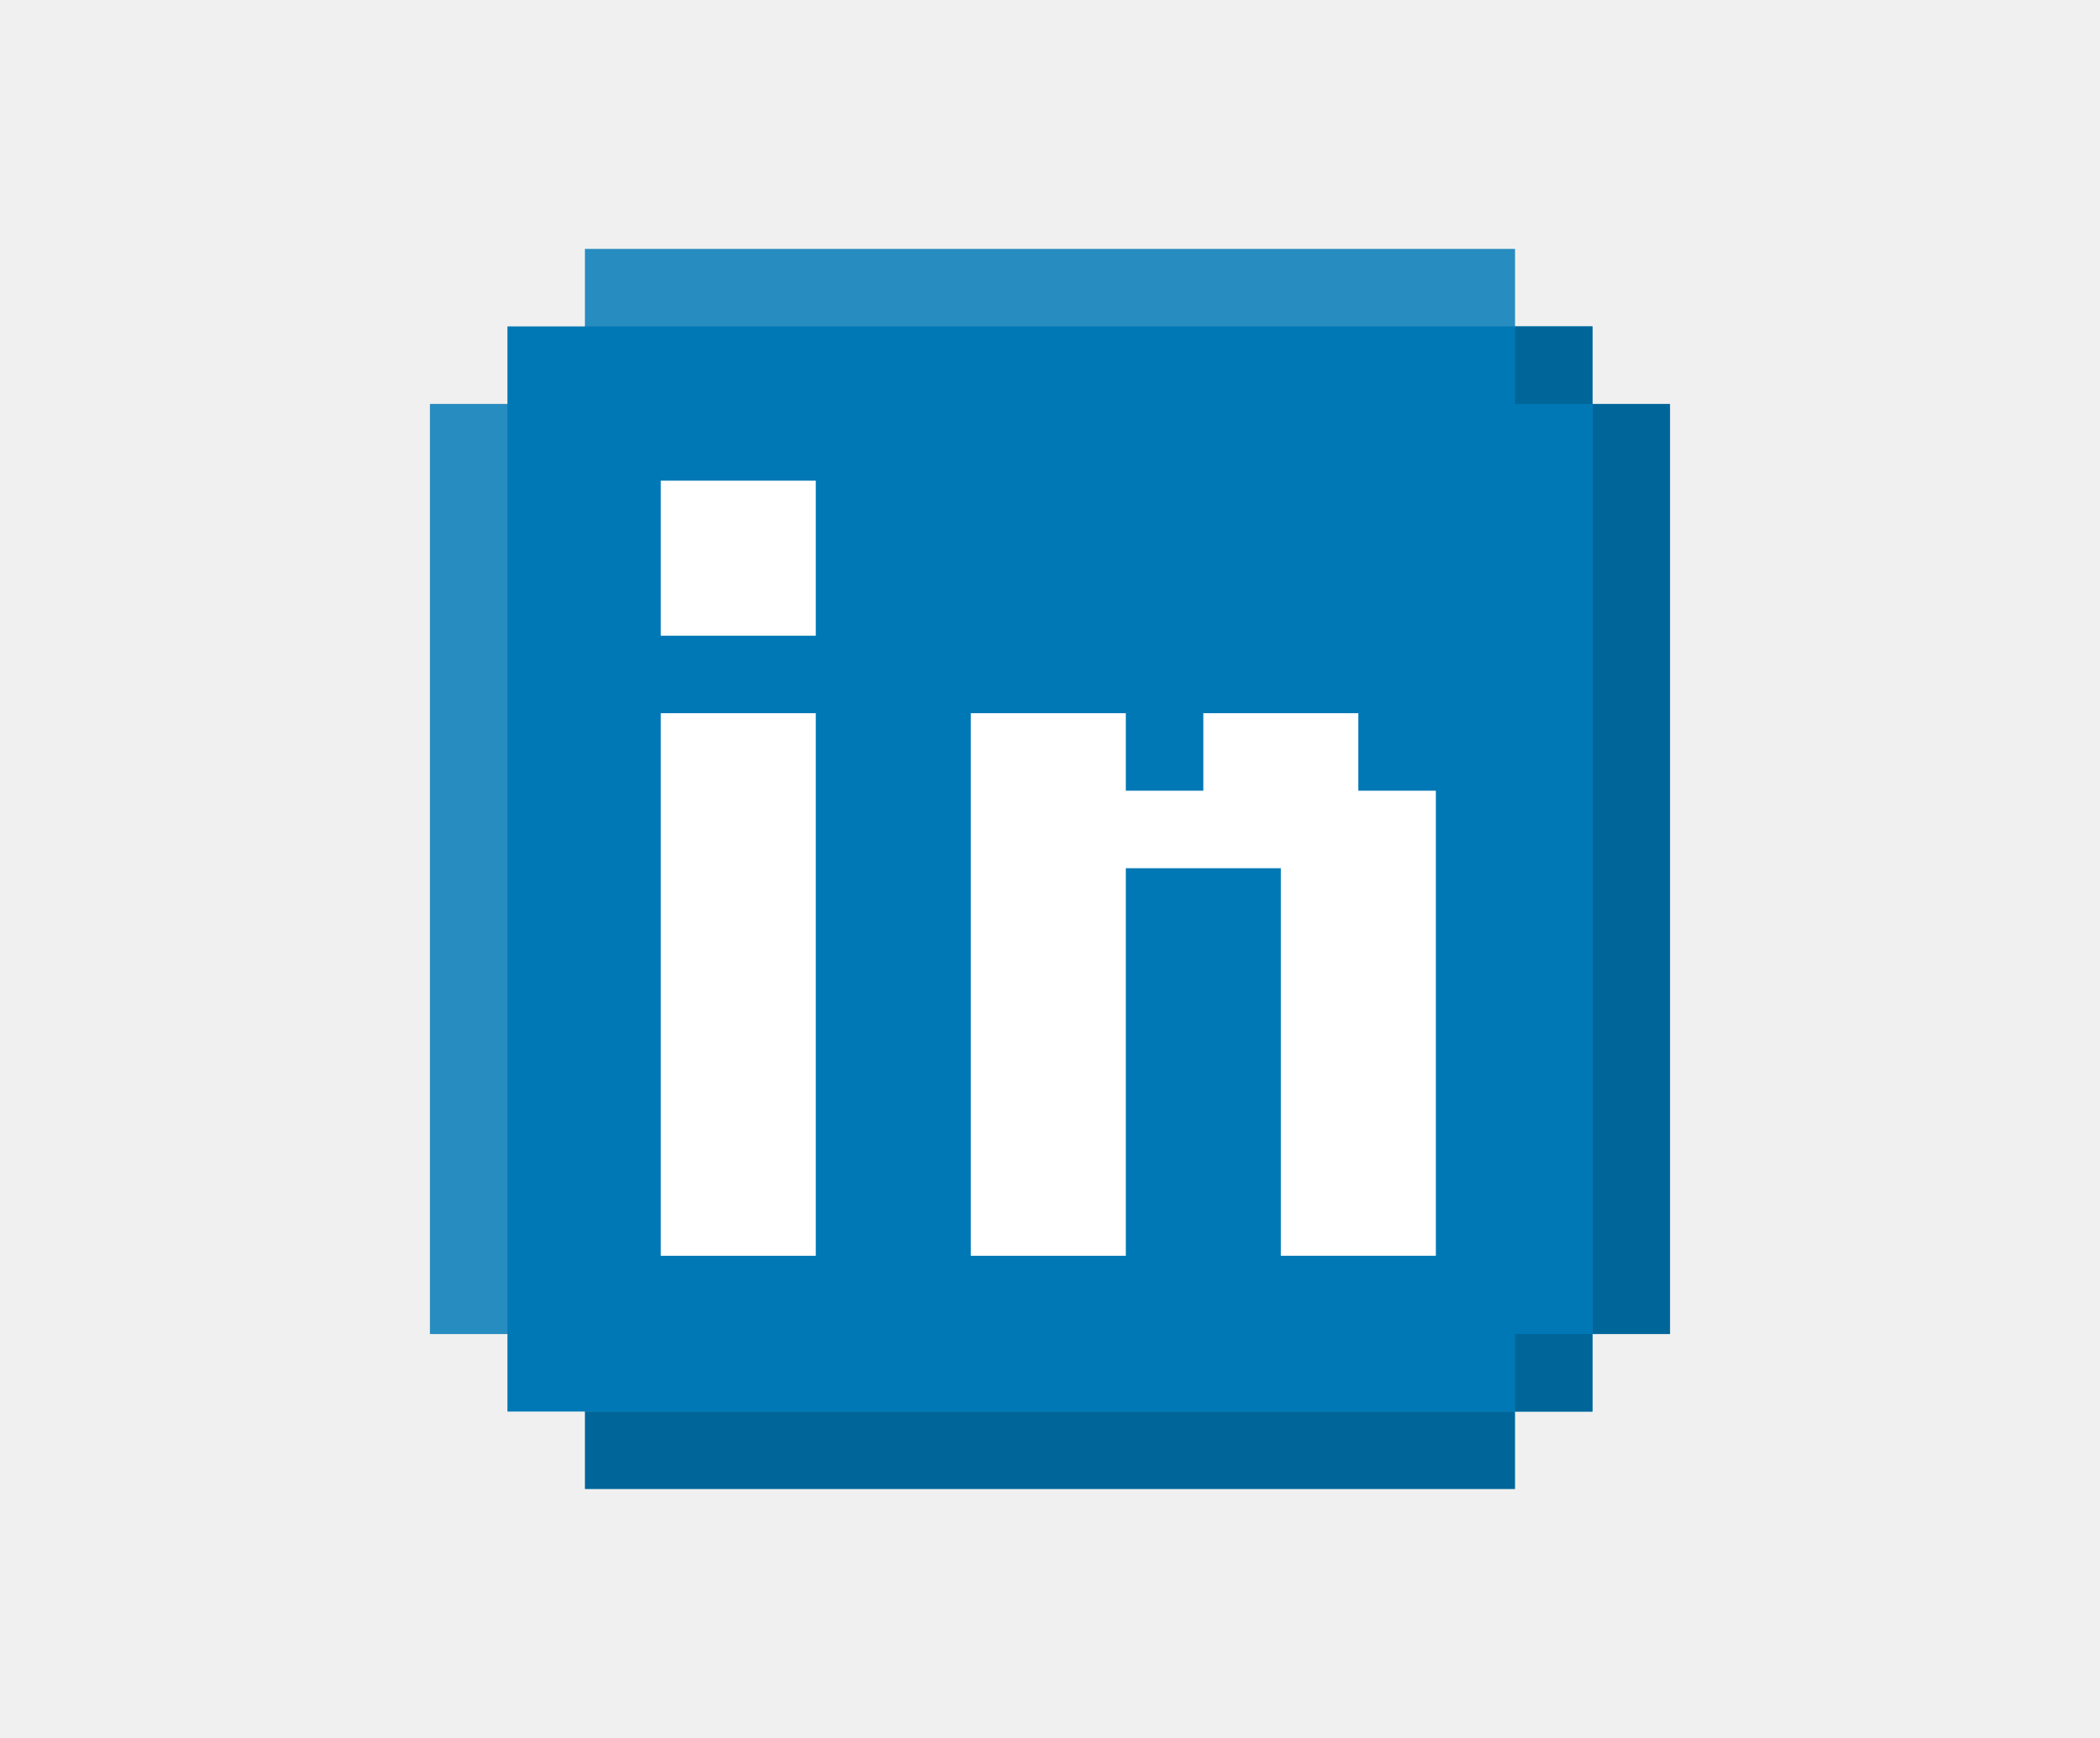
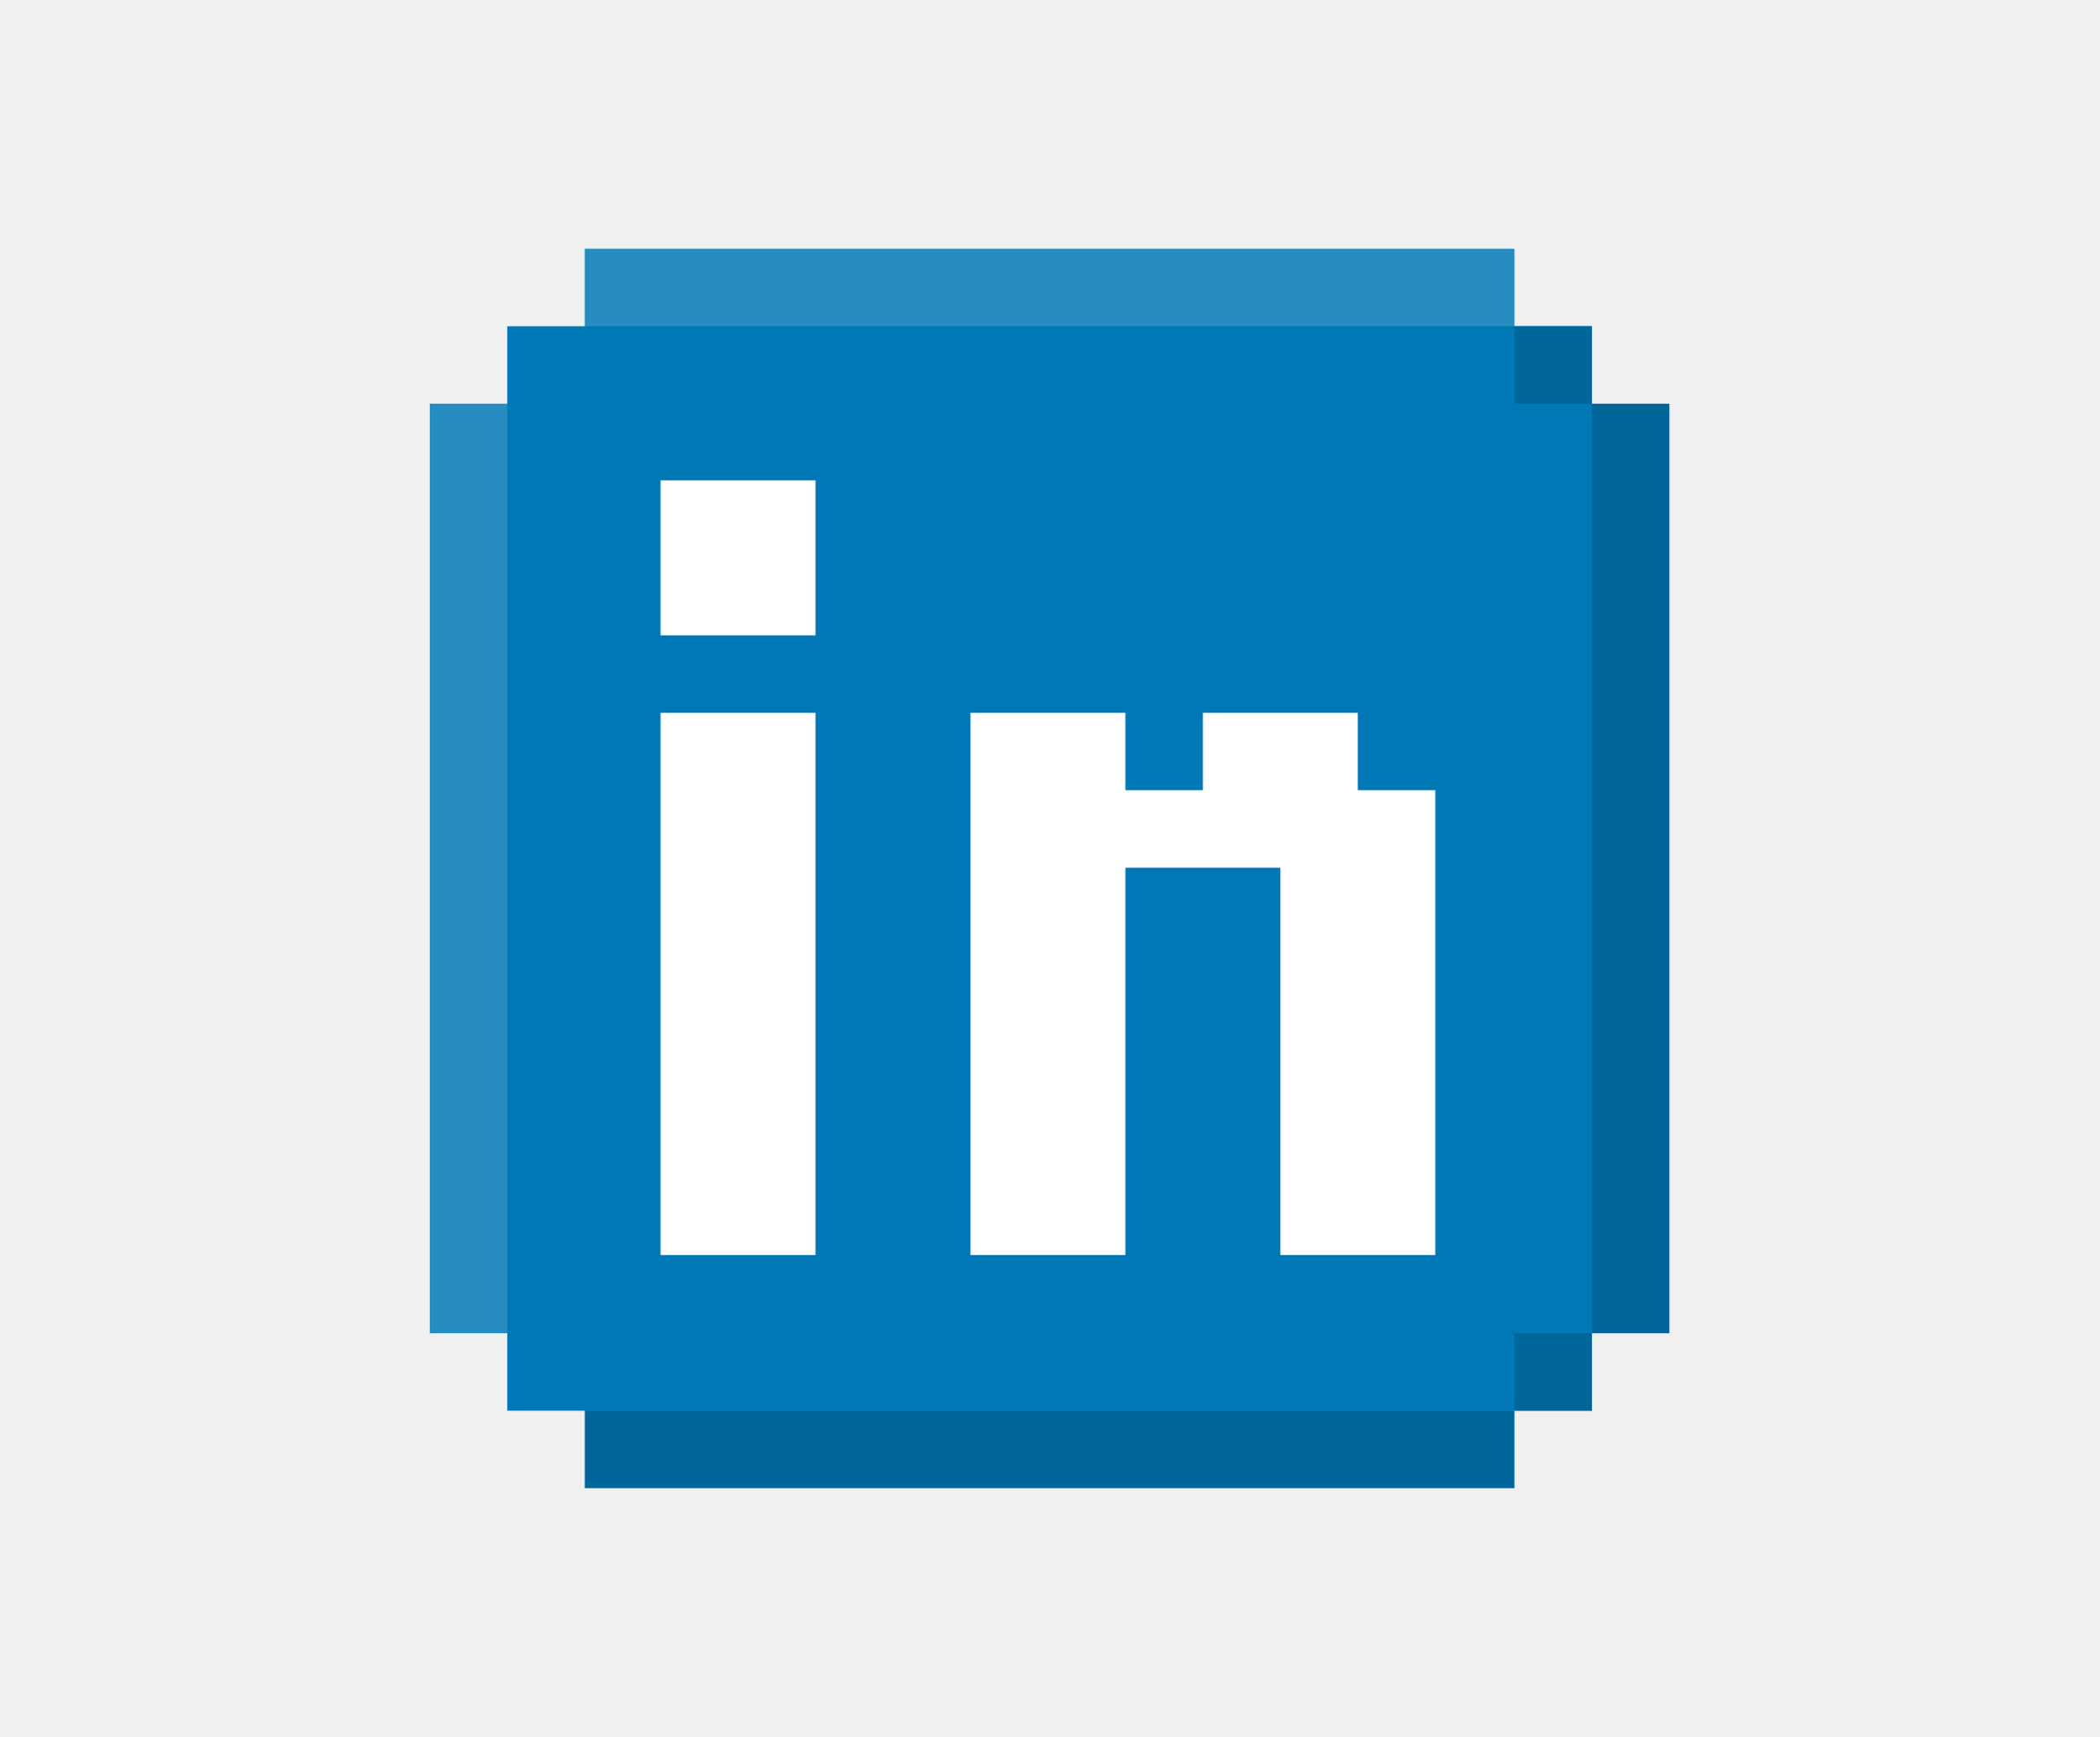
- <svg xmlns="http://www.w3.org/2000/svg" width="38.365mm" height="31.75mm" viewBox="0 0 38.365 31.75" version="1.1" id="svg362666">
-   <defs id="defs362663" />
-   <g id="layer1" transform="translate(-51.14135,-62.92126)">
-     <g id="g3352" transform="matrix(0.1553672,0,0,0.1553672,54.17188,59.77094)">
-       <path id="rect967-0" style="fill:#00669a;fill-opacity:1;stroke-width:1.025" d="m 40.162,67.772 v 9.114 9.114 9.114 9.114 9.114 9.114 9.114 9.114 9.114 9.114 9.114 9.114 H 176.868 v -9.114 -9.114 -9.114 -9.114 -9.114 -9.114 -9.114 -9.114 -9.114 -9.114 -9.114 -9.114 z" />
-       <path id="rect967-8-7" style="fill:#00669a;fill-opacity:1;stroke-width:1.025" d="m 158.641,58.658 h -9.114 -9.114 -9.114 -9.114 -9.114 -9.114 -9.114 -9.114 -9.114 -9.114 -9.114 -9.114 V 195.364 h 9.114 9.114 9.114 9.114 9.114 9.114 9.114 9.114 9.114 9.114 9.114 9.114 z" />
-       <path id="rect967-8" style="fill:#278cc0;fill-opacity:1;stroke-width:1.025" d="m 158.641,49.544 h -9.114 -9.114 -9.114 -9.114 -9.114 -9.114 -9.114 -9.114 -9.114 -9.114 -9.114 -9.114 V 186.25 h 9.114 9.114 9.114 9.114 9.114 9.114 9.114 9.114 9.114 9.114 9.114 9.114 z" />
-       <path id="rect967" style="fill:#278cc0;fill-opacity:1;stroke-width:1.025" d="m 31.049,67.772 v 9.114 9.114 9.114 9.114 9.114 9.114 9.114 9.114 9.114 9.114 9.114 9.114 H 167.755 v -9.114 -9.114 -9.114 -9.114 -9.114 -9.114 -9.114 -9.114 -9.114 -9.114 -9.114 -9.114 z" />
-       <rect style="fill:#0078b5;fill-opacity:1;stroke-width:3.704" id="rect967-2" width="127.592" height="127.593" x="40.162" y="58.658" />
-       <path id="rect967-2-2" style="fill:#ffffff;fill-opacity:1;stroke-width:0.265" d="m 58.192,104.137 v 9.114 9.114 9.114 9.114 9.114 9.114 9.114 h 9.114 9.114 v -9.114 -9.114 -9.114 -9.114 -9.114 -9.114 -9.114 h -9.114 z" />
-       <path id="rect967-2-2-3-9" style="fill:#ffffff;fill-opacity:1;stroke-width:0.245" d="m 94.647,104.137 v 9.114 9.114 9.114 9.114 9.114 9.114 9.114 h 9.114 9.114 v -9.114 -9.114 -9.114 -9.114 -9.114 h 9.114 9.114 v 6.51 7.812 7.811 7.812 7.811 7.812 h 9.114 9.114 v -7.812 -7.811 -7.812 -7.811 -7.812 -7.812 -7.812 h -9.114 v -9.114 h -9.114 -9.114 v 9.114 h -9.114 v -9.114 h -9.114 z" />
-       <path id="rect967-2-9-2-2-3" style="fill:#ffffff;fill-opacity:1;stroke-width:0.265" d="m 58.192,76.796 v 9.114 9.114 h 9.114 9.114 v -9.114 -9.114 h -9.114 z" />
-       <rect style="fill:#00669a;fill-opacity:1;stroke-width:0.265" id="rect967-2-5" width="9.114" height="9.114" x="158.641" y="58.658" />
-       <rect style="fill:#00669a;fill-opacity:1;stroke-width:0.265" id="rect967-2-0" width="9.114" height="9.114" x="158.641" y="177.136" />
-     </g>
-   </g>
+ <svg xmlns="http://www.w3.org/2000/svg" width="145" height="120" viewBox="0 0 38.365 31.75">
+   <path style="fill:#00669a;fill-opacity:1;stroke-width:1.025" d="M40.162 67.772v109.364h136.706V67.772z" transform="translate(3.031 -3.151)scale(.15537)" />
+   <path style="fill:#00669a;fill-opacity:1;stroke-width:1.025" d="M158.641 58.658H49.276v136.706h109.365z" transform="translate(3.031 -3.151)scale(.15537)" />
+   <path style="fill:#278cc0;fill-opacity:1;stroke-width:1.025" d="M158.641 49.544H49.276V186.25h109.365z" transform="translate(3.031 -3.151)scale(.15537)" />
+   <path style="fill:#278cc0;fill-opacity:1;stroke-width:1.025" d="M31.049 67.772v109.364h136.706V67.772z" transform="translate(3.031 -3.151)scale(.15537)" />
+   <path style="fill:#0078b5;fill-opacity:1;stroke-width:3.704" d="M40.162 58.658h127.592v127.593H40.162z" transform="translate(3.031 -3.151)scale(.15537)" />
+   <path style="fill:#fff;fill-opacity:1;stroke-width:.265" d="M58.192 104.137v63.797H76.42v-63.797h-9.114z" transform="translate(3.031 -3.151)scale(.15537)" />
+   <path style="fill:#fff;fill-opacity:1;stroke-width:.245" d="M94.647 104.137v63.797h18.227v-45.569h18.228v45.569h18.227V113.25h-9.114v-9.114h-18.227v9.114h-9.114v-9.114h-9.113z" transform="translate(3.031 -3.151)scale(.15537)" />
+   <path style="fill:#fff;fill-opacity:1;stroke-width:.265" d="M58.192 76.796v18.227H76.42V76.796h-9.114z" transform="translate(3.031 -3.151)scale(.15537)" />
+   <path style="fill:#00669a;fill-opacity:1;stroke-width:.265" d="M158.641 58.658h9.114v9.114h-9.114zM158.641 177.136h9.114v9.114h-9.114z" transform="translate(3.031 -3.151)scale(.15537)" />
</svg>
